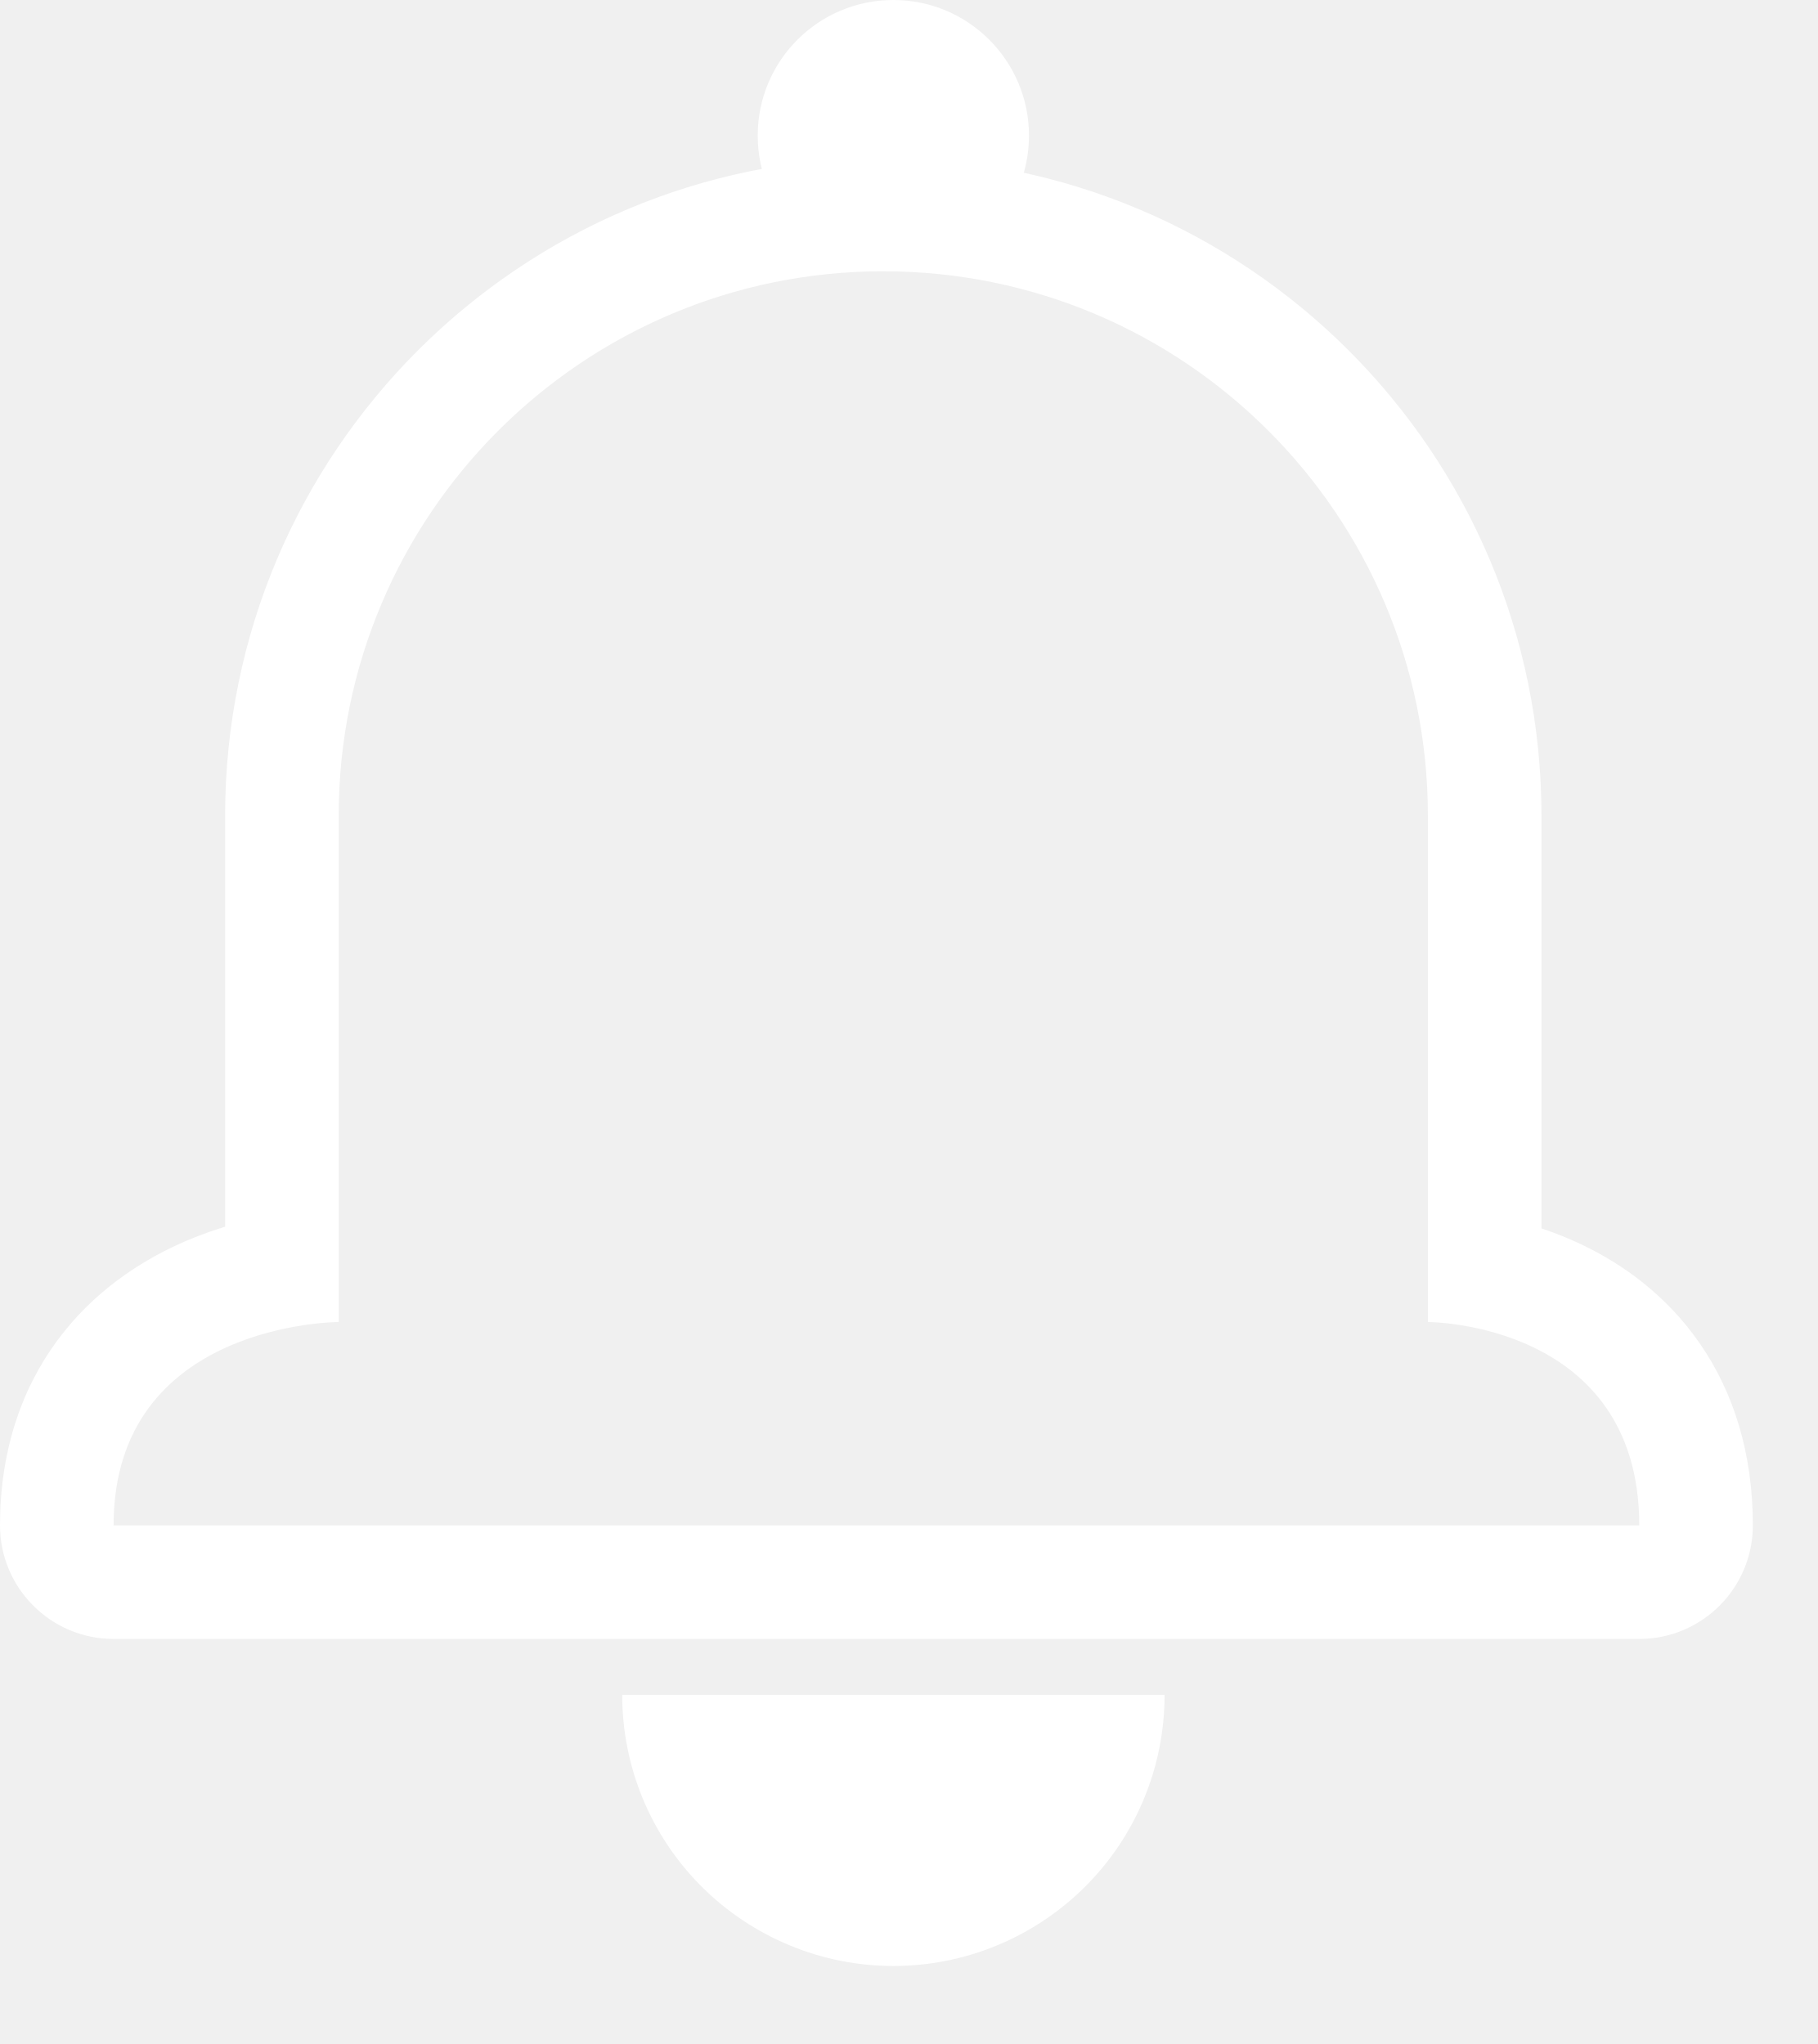
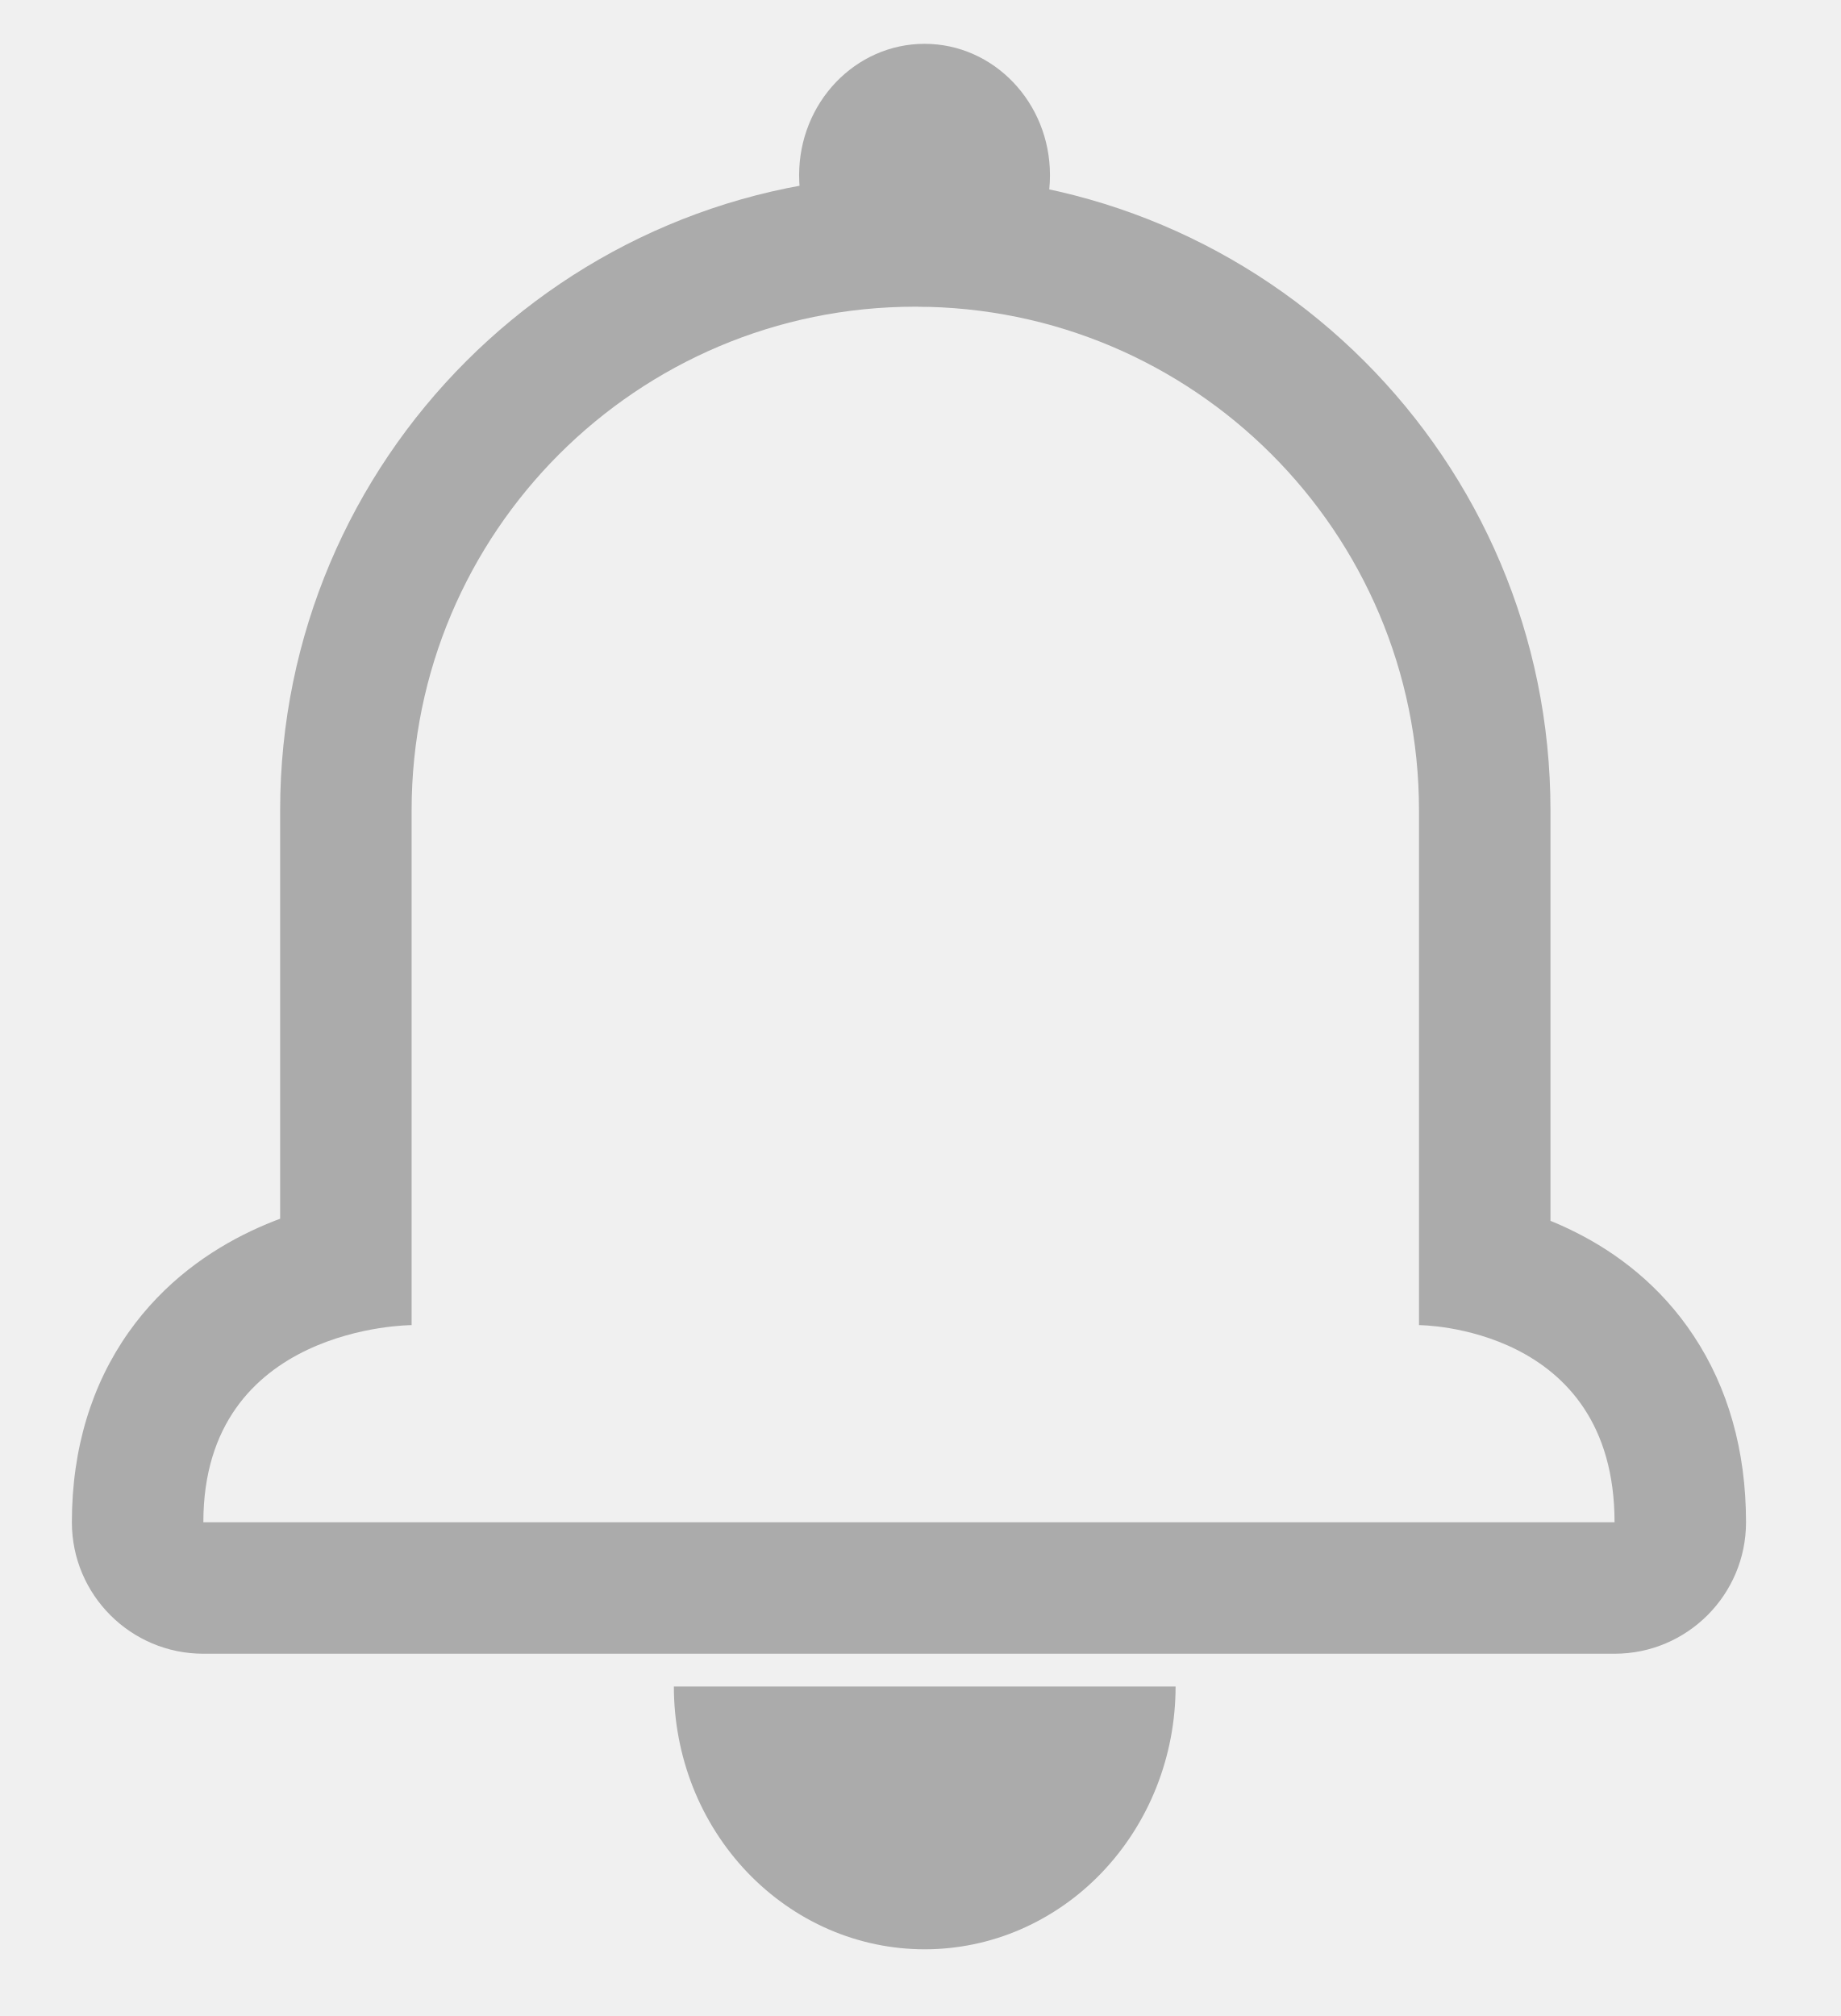
- <svg xmlns="http://www.w3.org/2000/svg" width="16" height="18" viewBox="0 0 16 18" fill="none">
-   <circle cx="7.865" cy="1.194" r="1.194" fill="white" />
-   <path d="M10.253 14.925C10.253 15.239 10.192 15.549 10.072 15.839C9.952 16.129 9.776 16.392 9.554 16.614C9.332 16.835 9.069 17.011 8.779 17.131C8.49 17.251 8.179 17.313 7.865 17.313C7.552 17.313 7.241 17.251 6.952 17.131C6.662 17.011 6.399 16.835 6.177 16.614C5.955 16.392 5.779 16.129 5.659 15.839C5.539 15.549 5.478 15.239 5.478 14.925L7.865 14.925H10.253Z" fill="white" />
-   <mask id="path-3-outside-1_278_2048" maskUnits="userSpaceOnUse" x="0" y="1.389" width="16" height="14" fill="black">
-     <rect fill="white" y="1.389" width="16" height="14" />
-     <path d="M12.571 11.642V7.183C12.571 4.535 10.424 2.389 7.776 2.389C5.129 2.389 2.982 4.535 2.982 7.183V11.642C2.982 11.642 1 11.642 1 13.433H14.432C14.432 11.642 12.571 11.642 12.571 11.642Z" />
+ <svg xmlns="http://www.w3.org/2000/svg" width="21" height="23" viewBox="0 0 21 23" fill="none">
+   <ellipse cx="10.548" cy="1.999" rx="1.431" ry="1.499" fill="#ABABAB" />
+   <path d="M13.412 19.241C13.412 19.634 13.338 20.024 13.194 20.388C13.05 20.752 12.839 21.082 12.573 21.361C12.308 21.639 11.992 21.86 11.645 22.011C11.298 22.162 10.925 22.239 10.55 22.239C10.174 22.239 9.802 22.162 9.454 22.011C9.107 21.86 8.792 21.639 8.526 21.361C8.26 21.082 8.049 20.752 7.905 20.388C7.762 20.024 7.688 19.634 7.688 19.241L10.55 19.241H13.412Z" fill="#ABABAB" />
+   <mask id="path-3-outside-1_777_2980" maskUnits="userSpaceOnUse" x="0.32" y="1.499" width="20" height="18" fill="black">
+     <rect fill="white" x="0.32" y="1.499" width="20" height="18" />
+     <path d="M16.189 15.118V9.245C16.189 6.072 13.616 3.499 10.442 3.499C7.269 3.499 4.696 6.072 4.696 9.245V15.118C4.696 15.118 2.32 15.118 2.32 17.367H18.42C18.42 15.118 16.189 15.118 16.189 15.118Z" />
  </mask>
-   <path d="M12.571 11.642H11.571V12.642H12.571V11.642ZM2.982 11.642V12.642H3.982V11.642H2.982ZM1 13.433H0C0 13.985 0.448 14.433 1 14.433L1 13.433ZM14.432 13.433V14.433C14.984 14.433 15.432 13.985 15.432 13.433H14.432ZM11.571 7.183V11.642H13.571V7.183H11.571ZM3.982 11.642V7.183H1.982V11.642H3.982ZM2.982 11.642C2.982 10.642 2.982 10.642 2.981 10.642C2.981 10.642 2.981 10.642 2.98 10.642C2.98 10.642 2.979 10.642 2.978 10.642C2.977 10.642 2.975 10.642 2.974 10.642C2.97 10.642 2.966 10.642 2.962 10.642C2.953 10.642 2.942 10.642 2.93 10.643C2.905 10.644 2.872 10.645 2.833 10.648C2.754 10.652 2.648 10.662 2.524 10.681C2.279 10.718 1.936 10.793 1.579 10.954C1.222 11.116 0.819 11.379 0.505 11.804C0.183 12.24 0 12.788 0 13.433H2C2 13.182 2.065 13.058 2.114 12.991C2.172 12.913 2.265 12.839 2.403 12.777C2.542 12.714 2.694 12.678 2.821 12.659C2.882 12.65 2.931 12.645 2.961 12.643C2.976 12.642 2.986 12.642 2.99 12.642C2.992 12.642 2.992 12.642 2.991 12.642C2.99 12.642 2.989 12.642 2.988 12.642C2.987 12.642 2.986 12.642 2.985 12.642C2.985 12.642 2.984 12.642 2.984 12.642C2.984 12.642 2.983 12.642 2.983 12.642C2.983 12.642 2.982 12.642 2.982 11.642ZM1 14.433H14.432V12.433H1V14.433ZM15.432 13.433C15.432 12.802 15.265 12.263 14.963 11.828C14.667 11.401 14.283 11.132 13.935 10.965C13.59 10.799 13.257 10.721 13.02 10.682C12.899 10.663 12.796 10.653 12.719 10.648C12.681 10.645 12.649 10.644 12.624 10.643C12.611 10.643 12.6 10.642 12.592 10.642C12.587 10.642 12.583 10.642 12.58 10.642C12.578 10.642 12.576 10.642 12.575 10.642C12.574 10.642 12.573 10.642 12.573 10.642C12.572 10.642 12.572 10.642 12.572 10.642C12.571 10.642 12.571 10.642 12.571 11.642C12.571 12.642 12.57 12.642 12.57 12.642C12.57 12.642 12.569 12.642 12.569 12.642C12.568 12.642 12.568 12.642 12.567 12.642C12.566 12.642 12.565 12.642 12.564 12.642C12.563 12.642 12.561 12.642 12.56 12.642C12.559 12.642 12.558 12.642 12.56 12.642C12.562 12.642 12.57 12.642 12.582 12.643C12.607 12.645 12.65 12.649 12.703 12.657C12.815 12.675 12.948 12.709 13.068 12.767C13.185 12.823 13.266 12.89 13.319 12.967C13.367 13.036 13.432 13.168 13.432 13.433H15.432ZM7.776 3.389C9.872 3.389 11.571 5.087 11.571 7.183H13.571C13.571 3.983 10.976 1.389 7.776 1.389V3.389ZM7.776 1.389C4.576 1.389 1.982 3.983 1.982 7.183H3.982C3.982 5.087 5.681 3.389 7.776 3.389V1.389Z" fill="white" mask="url(#path-3-outside-1_278_2048)" />
+   <path d="M16.189 15.118H14.689V16.618H16.189V15.118ZM4.696 15.118V16.618H6.196V15.118H4.696ZM2.32 17.367H0.82C0.82 18.195 1.492 18.867 2.32 18.867L2.32 17.367ZM18.42 17.367V18.867C19.248 18.867 19.92 18.195 19.92 17.367H18.42ZM14.689 9.245V15.118H17.689V9.245H14.689ZM6.196 15.118V9.245H3.196V15.118H6.196ZM4.696 15.118C4.696 13.618 4.695 13.618 4.695 13.618C4.694 13.618 4.694 13.618 4.693 13.618C4.692 13.618 4.691 13.618 4.69 13.618C4.688 13.618 4.686 13.618 4.683 13.618C4.678 13.618 4.673 13.618 4.666 13.618C4.654 13.618 4.639 13.619 4.622 13.619C4.588 13.62 4.544 13.622 4.493 13.626C4.39 13.633 4.253 13.646 4.091 13.671C3.776 13.721 3.331 13.823 2.867 14.043C2.398 14.265 1.873 14.624 1.465 15.203C1.048 15.795 0.82 16.525 0.82 17.367H3.82C3.82 17.084 3.889 16.971 3.918 16.93C3.956 16.876 4.024 16.814 4.15 16.755C4.28 16.694 4.429 16.655 4.559 16.635C4.62 16.625 4.668 16.621 4.695 16.619C4.709 16.618 4.716 16.618 4.717 16.618C4.717 16.618 4.716 16.618 4.712 16.618C4.71 16.618 4.708 16.618 4.706 16.618C4.704 16.618 4.703 16.618 4.701 16.618C4.7 16.618 4.7 16.618 4.699 16.618C4.698 16.618 4.698 16.618 4.697 16.618C4.697 16.618 4.696 16.618 4.696 15.118ZM2.32 18.867H18.42V15.867H2.32V18.867ZM19.92 17.367C19.92 16.544 19.712 15.828 19.322 15.239C18.939 14.659 18.437 14.29 17.979 14.06C17.528 13.832 17.094 13.726 16.786 13.674C16.628 13.647 16.494 13.633 16.392 13.626C16.341 13.623 16.298 13.62 16.264 13.619C16.247 13.619 16.232 13.618 16.22 13.618C16.213 13.618 16.208 13.618 16.202 13.618C16.2 13.618 16.197 13.618 16.195 13.618C16.194 13.618 16.193 13.618 16.192 13.618C16.191 13.618 16.191 13.618 16.19 13.618C16.19 13.618 16.189 13.618 16.189 15.118C16.189 16.618 16.188 16.618 16.187 16.618C16.187 16.618 16.186 16.618 16.186 16.618C16.185 16.618 16.184 16.618 16.183 16.618C16.181 16.618 16.18 16.618 16.178 16.618C16.175 16.618 16.173 16.618 16.171 16.618C16.167 16.618 16.164 16.618 16.163 16.618C16.162 16.618 16.167 16.618 16.177 16.619C16.198 16.62 16.237 16.624 16.289 16.632C16.399 16.651 16.523 16.685 16.629 16.739C16.729 16.789 16.785 16.842 16.82 16.894C16.849 16.938 16.92 17.065 16.92 17.367H19.92ZM10.442 4.999C12.788 4.999 14.689 6.9 14.689 9.245H17.689C17.689 5.243 14.444 1.999 10.442 1.999V4.999ZM10.442 1.999C6.44 1.999 3.196 5.243 3.196 9.245H6.196C6.196 6.9 8.097 4.999 10.442 4.999V1.999Z" fill="#ABABAB" mask="url(#path-3-outside-1_777_2980)" />
</svg>
